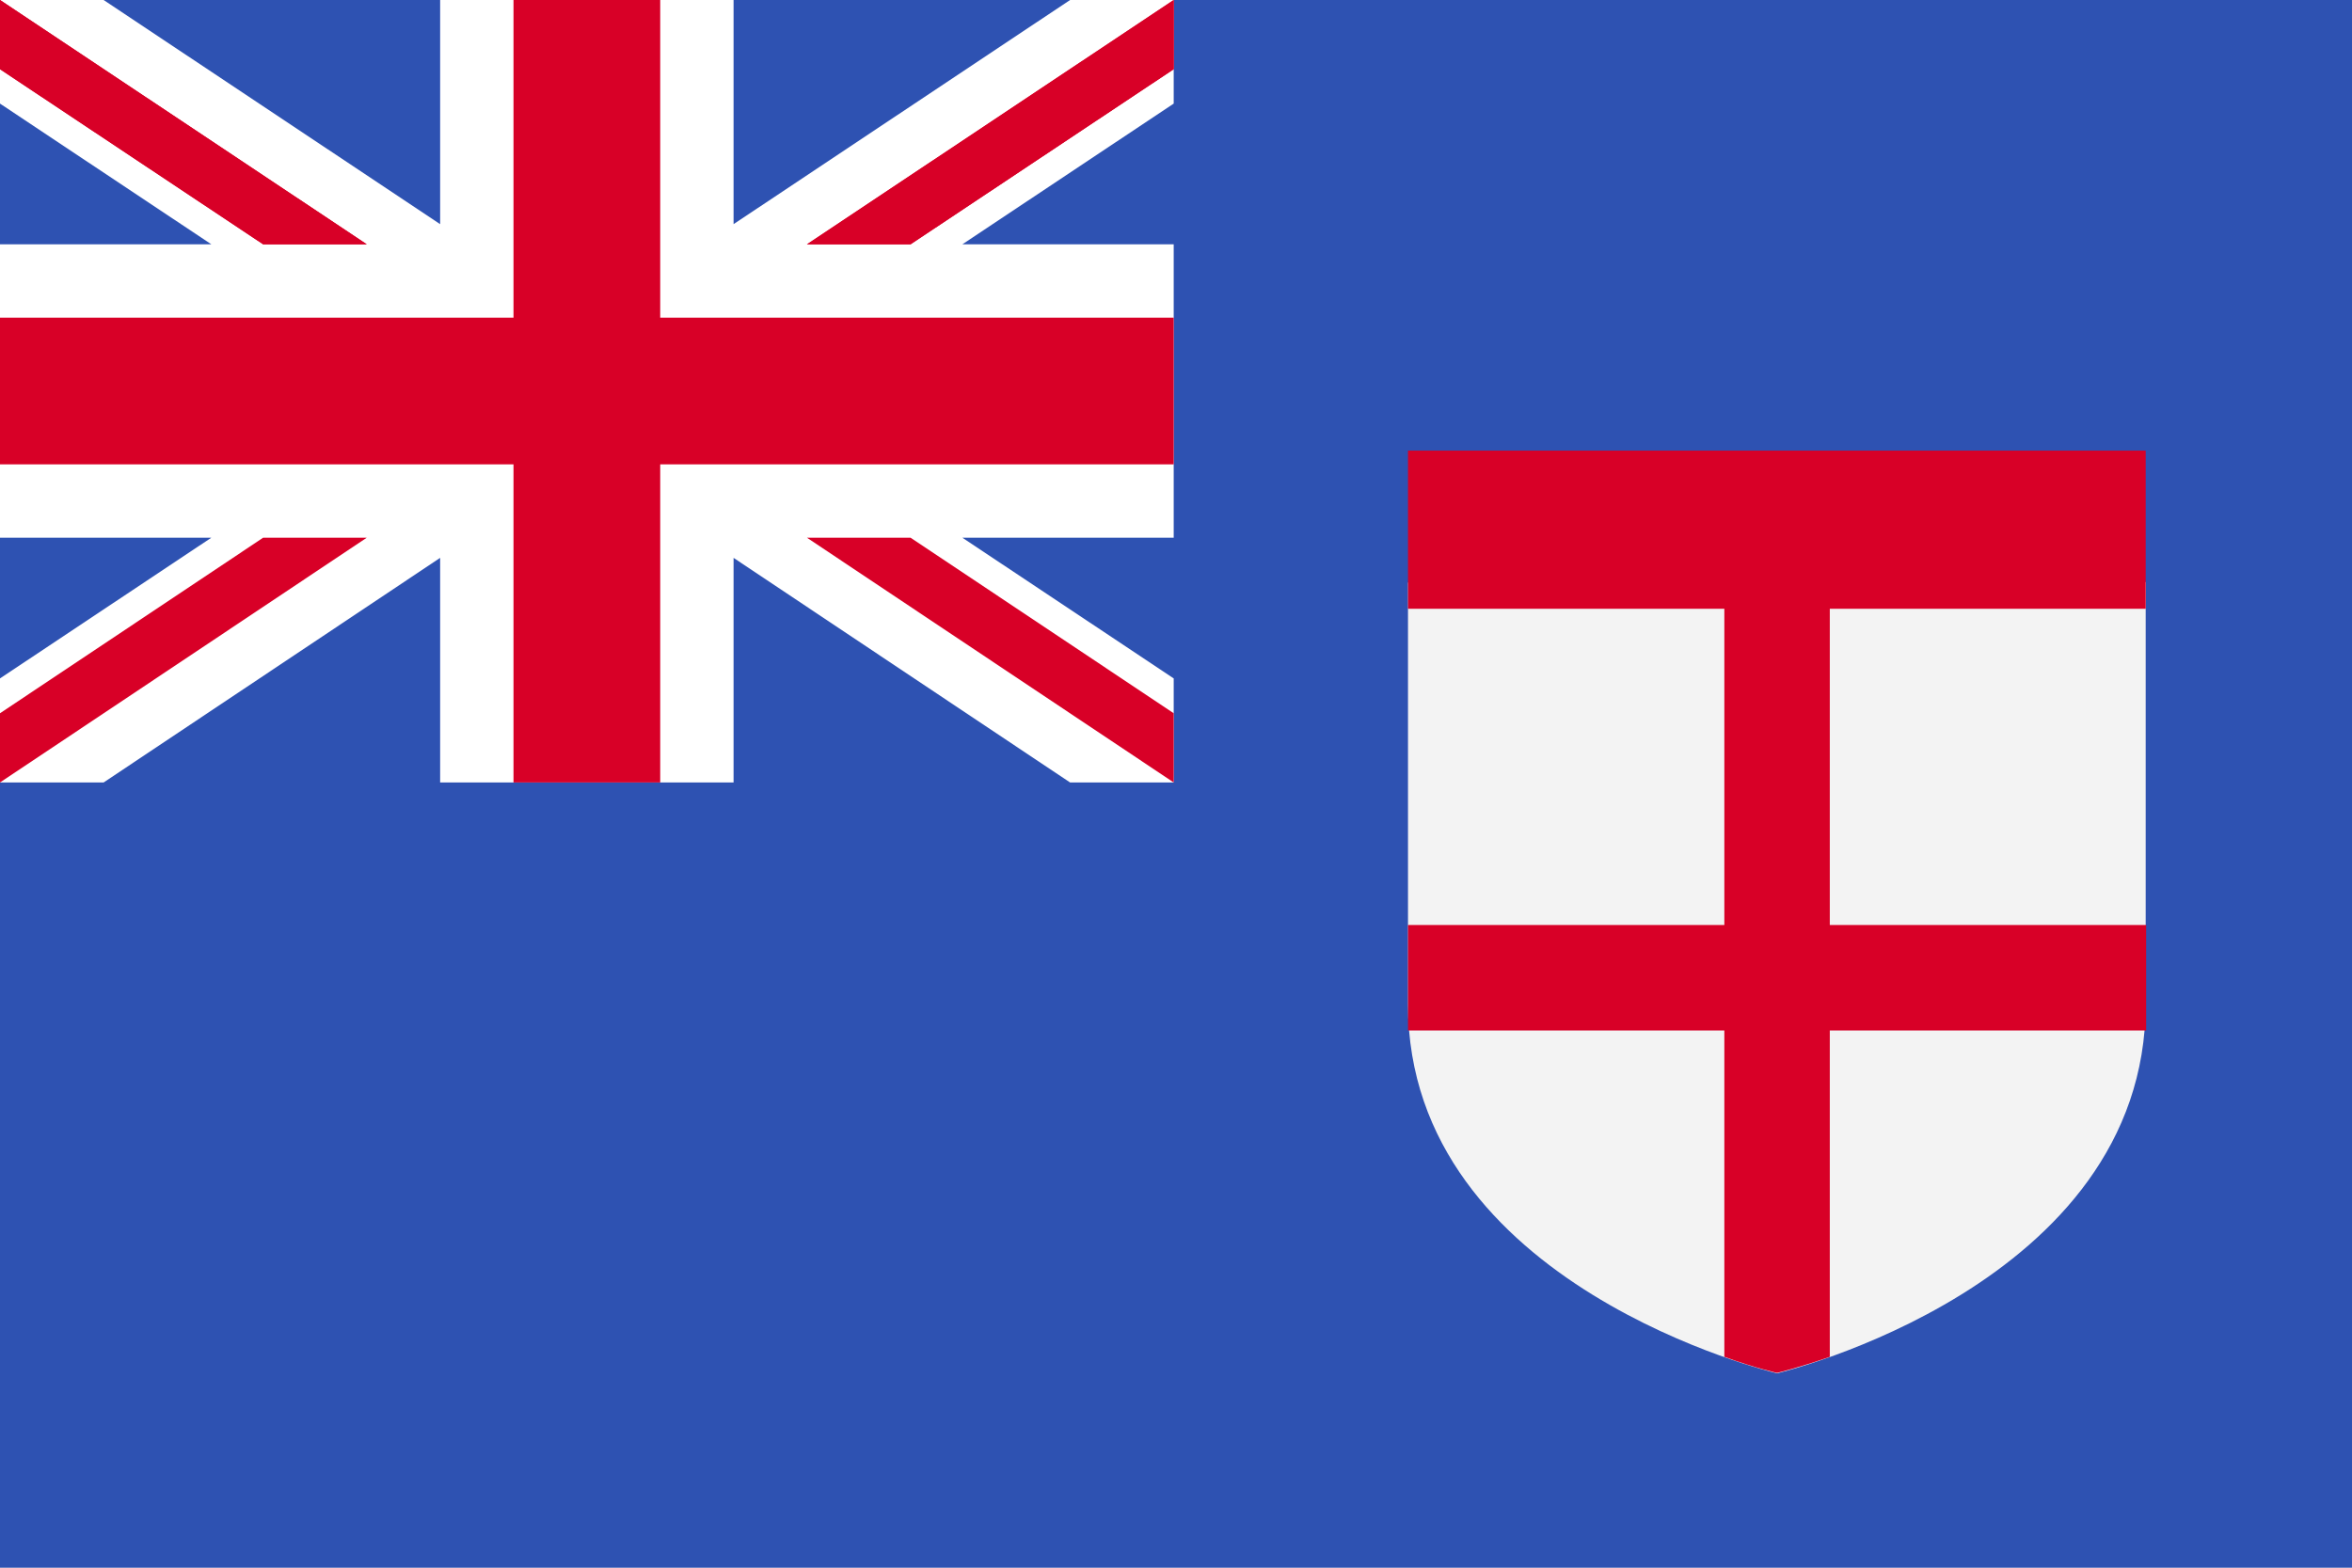
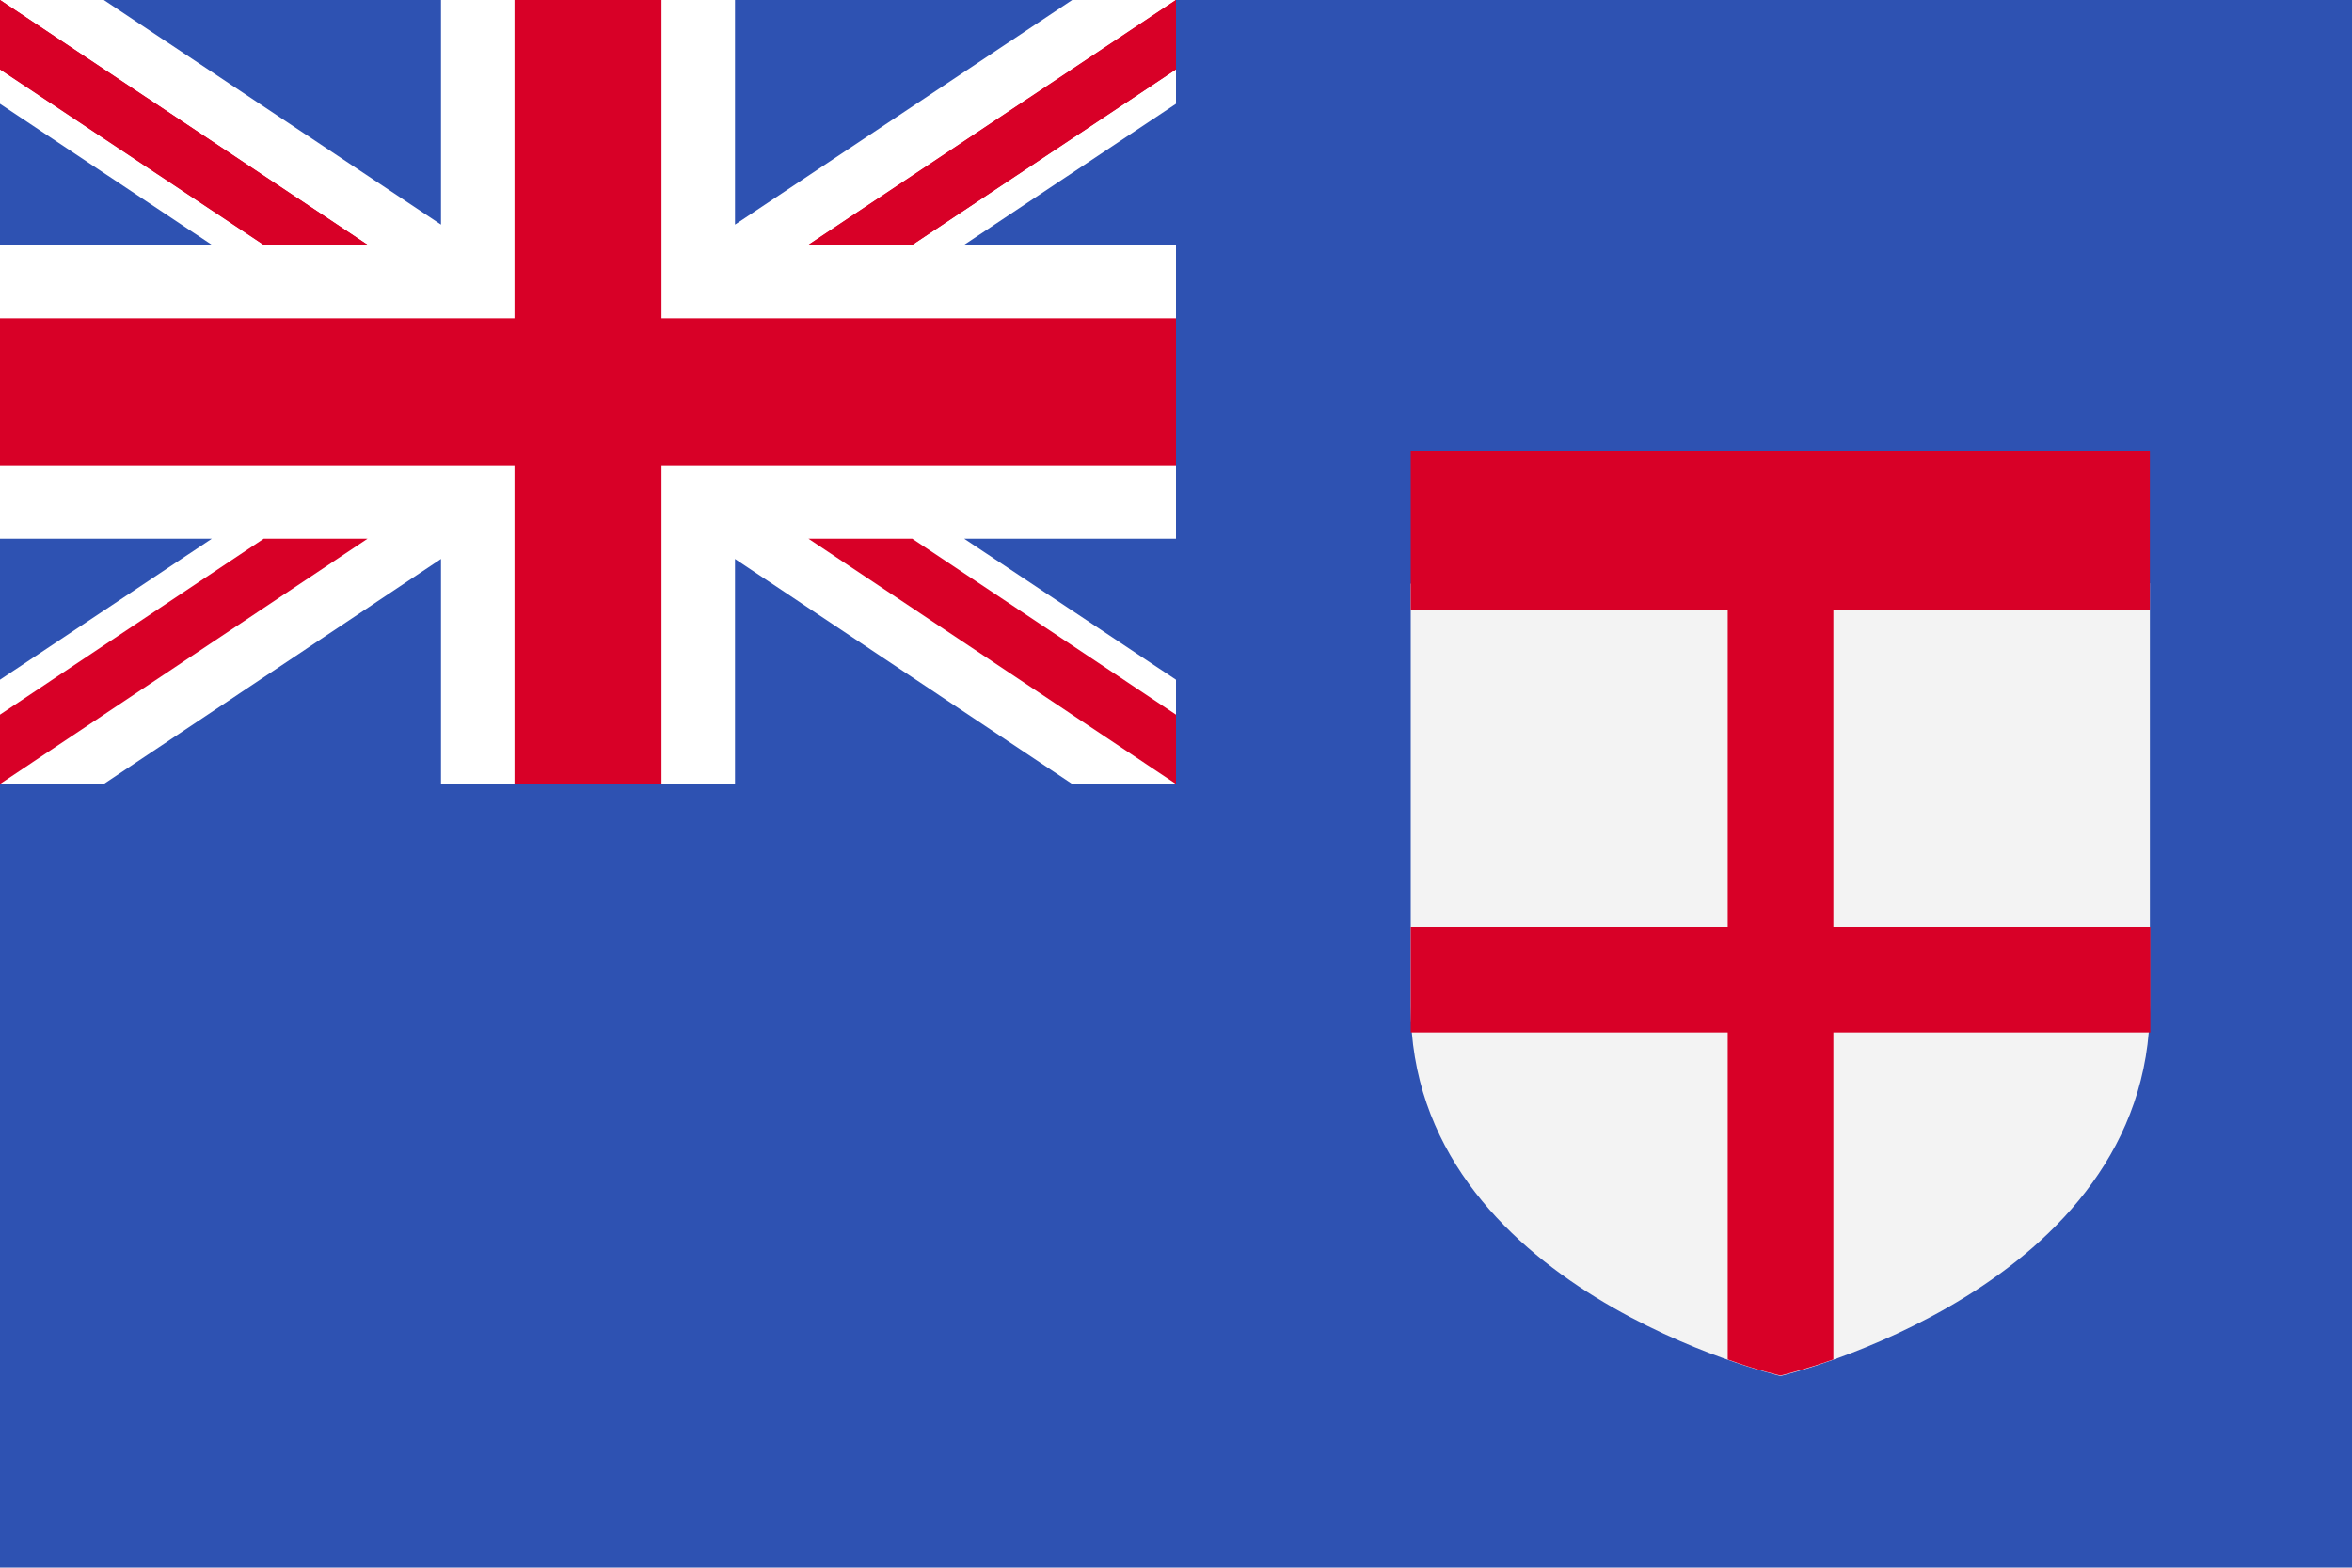
- <svg xmlns="http://www.w3.org/2000/svg" viewBox="0 0 513 342">
-   <path fill="#2E52B2" d="M0 0h513v342H0z" />
+ <svg xmlns="http://www.w3.org/2000/svg" viewBox="0 0 512 341.3">
+   <path fill="#2E52B2" d="M0 0h512v341.3H0z" />
  <path fill="#FFF" d="M256 0v22.6l-46.1 30.7H256v64h-46.1L256 148v22.7h-22.6l-73.4-49v49H96v-49l-73.4 49H0V148l46.1-30.7H0v-64h46.1L0 22.6V0h22.6L96 48.9V0h64v48.9L233.4 0z" />
  <g fill="#D80027">
    <path d="M144 0h-32v69.3H0v32h112v69.4h32v-69.4h112v-32H144z" />
    <path d="M0 0v15.1l57.4 38.2H80zM256 0v15.1l-57.4 38.2H176z" />
    <path d="M0 0v15.1l57.4 38.2H80zM256 0v15.1l-57.4 38.2H176zM0 170.7v-15.1l57.4-38.3H80zM256 170.7v-15.1l-57.4-38.3H176z" />
  </g>
  <path fill="#F3F3F3" d="M307.1 127.1v92c0 61.6 80.5 80.5 80.5 80.5s80.4-19 80.4-80.6v-92l-80.5-23-80.4 23.1z" />
  <path fill="#D80027" d="M468 132.8V98.3H307.1v34.5h69v69h-69v23h69V296c6.9 2.5 11.5 3.5 11.5 3.5s4.6-1.1 11.5-3.5v-71.2h69v-23h-69v-69H468z" />
</svg>
